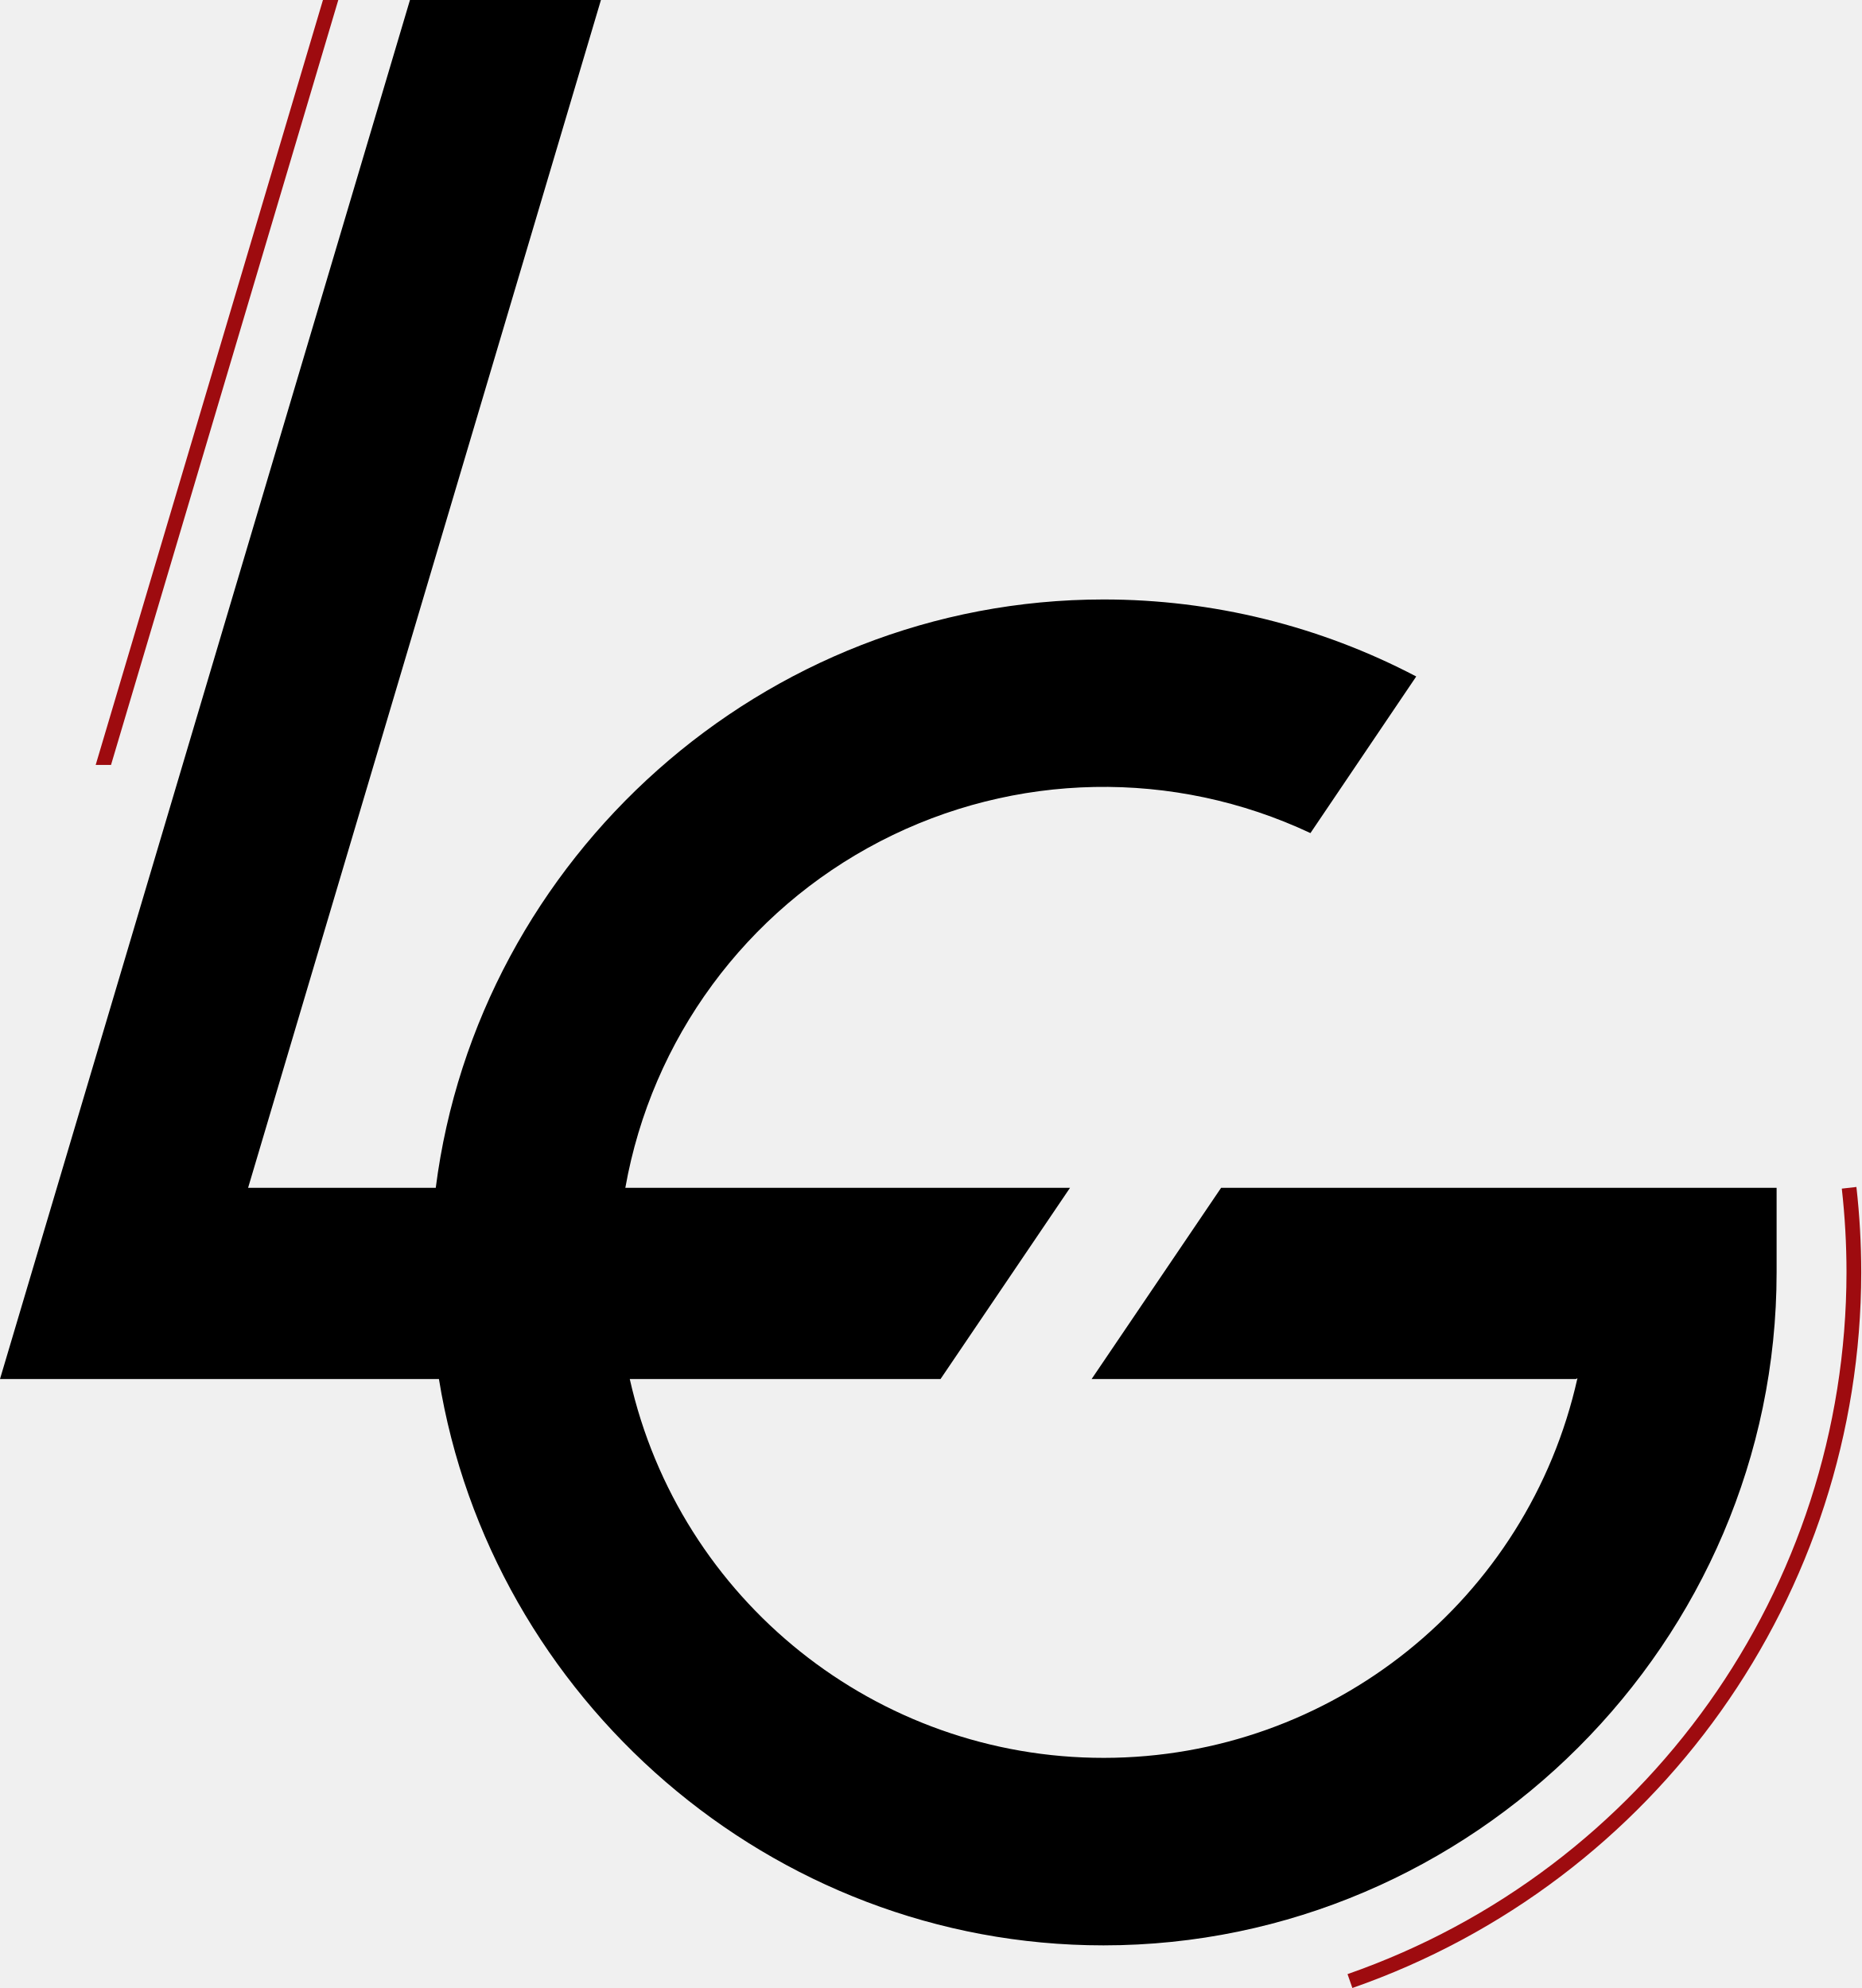
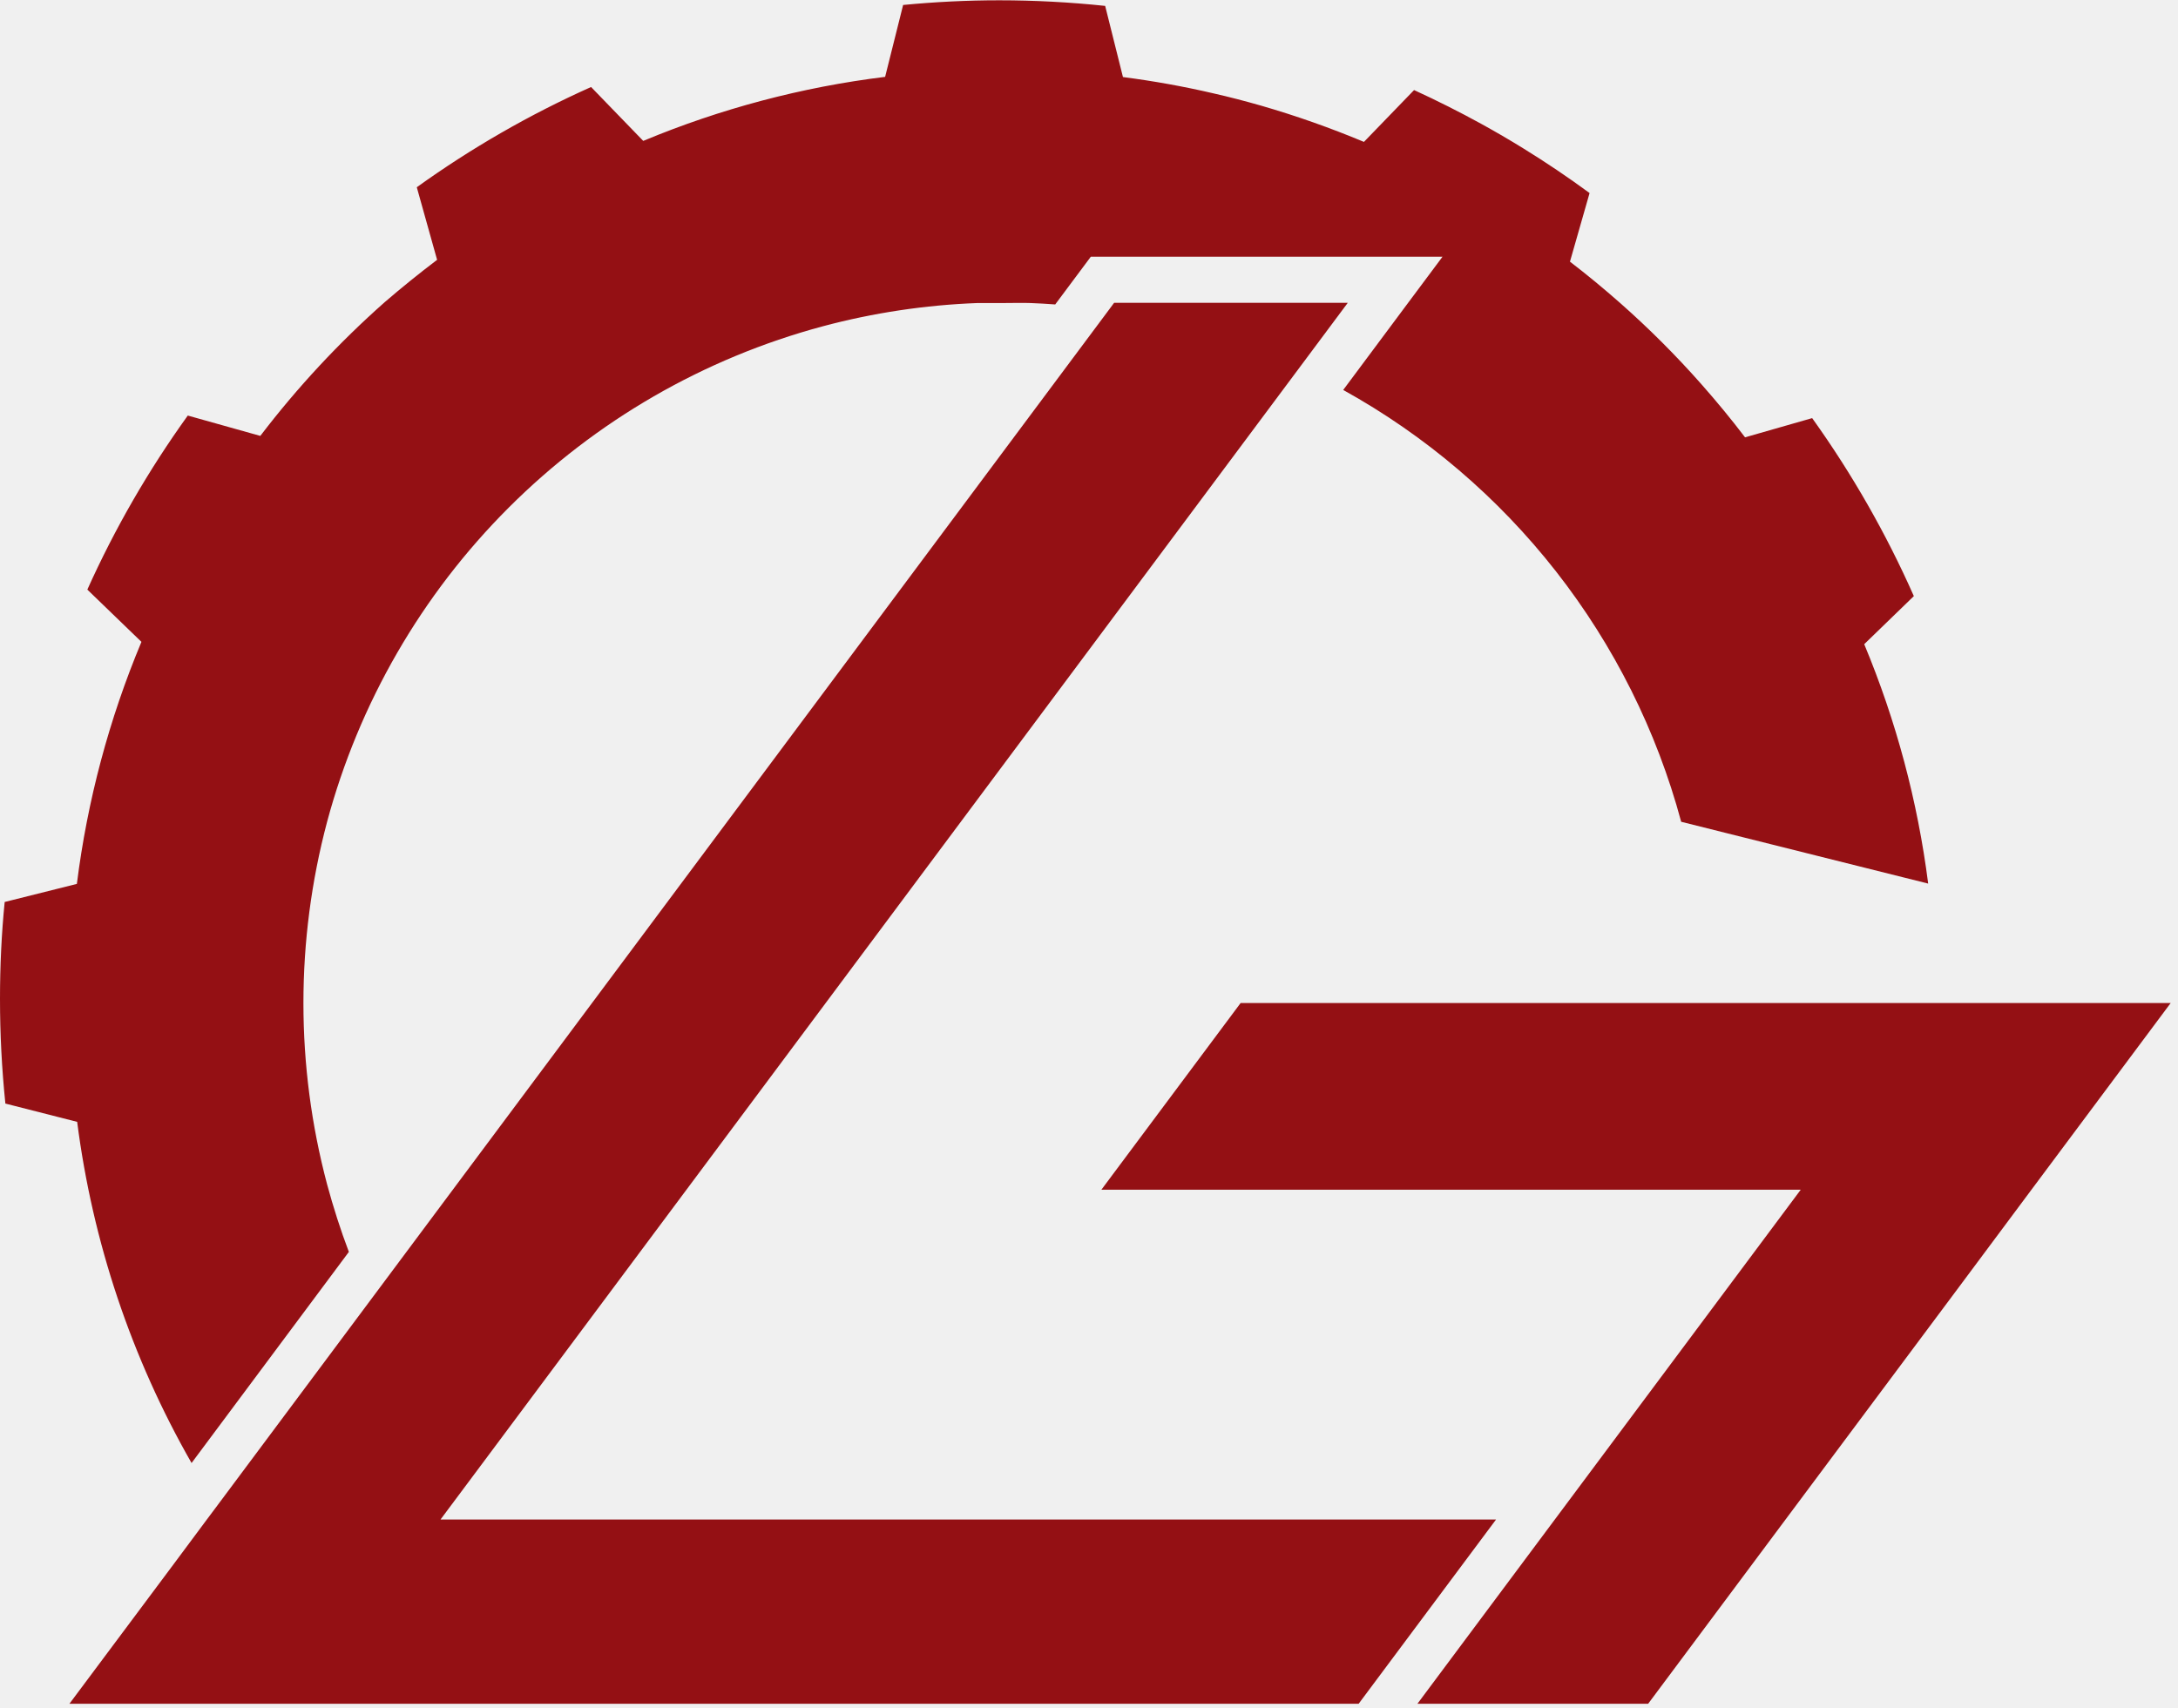
- <svg xmlns="http://www.w3.org/2000/svg" viewBox="0 0 281.48 300.72">
+ <svg xmlns="http://www.w3.org/2000/svg" width="102" height="80" viewBox="0 0 102 80" fill="none">
+   <g clip-path="url(#clip0_2548:13704)">
+     <path d="M101.657 46.986L95.138 55.729L91.557 60.538L83.619 71.181L77.186 79.81H66.381L72.814 71.181L84.333 55.729H51.581L58.1 46.986H101.657Z" fill="#941014" />
+     <path d="M70.062 71.181L63.629 79.809H3.252L8.167 73.224L9.686 71.181L10.171 70.533L17.31 60.957L51.924 14.524L52.176 14.185H63.119L60.862 17.214L22.448 68.743L20.629 71.181H70.062Z" fill="#941014" />
+     <path d="M90.3 41.39L78.733 38.495C77.587 34.234 75.594 30.247 72.875 26.772C70.156 23.297 66.765 20.404 62.905 18.267L65.938 14.195L67.557 12.024H51.086L49.467 14.195L49.419 14.262C49.033 14.233 48.643 14.209 48.252 14.195C47.862 14.181 47.433 14.195 47.019 14.195C46.605 14.195 46.195 14.195 45.786 14.195C43.334 14.286 40.899 14.652 38.529 15.286C32.965 16.78 27.892 19.711 23.818 23.785C19.744 27.858 16.813 32.931 15.319 38.495C13.84 44.06 13.84 49.916 15.319 55.481C15.61 56.557 15.948 57.614 16.338 58.643L8.971 68.533C6.156 63.609 4.335 58.179 3.614 52.552L0.252 51.695C0.084 50.064 -0 48.425 1.90537e-07 46.786C1.90537e-07 45.257 0.071 43.743 0.219 42.252L3.6 41.405C4.09 37.506 5.107 33.691 6.624 30.067L4.09 27.619C5.381 24.75 6.957 22.019 8.795 19.466L12.191 20.419C13.927 18.144 15.88 16.044 18.024 14.148C18.817 13.465 19.633 12.806 20.471 12.171L20.429 12.024L19.519 8.771C22.074 6.934 24.809 5.361 27.681 4.076L30.124 6.6C33.746 5.09 37.557 4.08 41.452 3.6L42.295 0.233C43.776 0.09 45.281 0.014 46.8 0.014C48.456 0.015 50.111 0.102 51.757 0.276L52.59 3.609C54.016 3.794 55.419 4.046 56.8 4.367C57.562 4.538 58.319 4.738 59.071 4.952C60.704 5.425 62.308 5.991 63.876 6.647L66.224 4.219C67.297 4.711 68.348 5.24 69.376 5.805C70.04 6.17 70.692 6.551 71.333 6.947C72.4 7.605 73.436 8.303 74.443 9.043L73.591 12.024L73.524 12.257C74.333 12.876 75.114 13.524 75.876 14.195C77.224 15.384 78.496 16.657 79.686 18.005C80.395 18.809 81.076 19.633 81.724 20.486L84.867 19.586C86.735 22.195 88.331 24.989 89.629 27.924L87.305 30.176C88.8 33.763 89.808 37.535 90.3 41.39Z" fill="#941014" />
+   </g>
  <defs>
-     <style>.cls-1{fill:#9e0b0f;}</style>
+     <clipPath id="clip0_2548:13704">
+       <rect width="101.905" height="80" fill="white" />
+     </clipPath>
  </defs>
-   <g id="_480_logo" data-name="480 logo">
-     <path d="M268.68,179.68v12.79c0,55.85-46,101.8-101.8,101.8-50.36,0-92.67-37.37-100.5-85.67H0L62,0H90.88L37.52,179.68H65.9c6.37-49.9,49.47-89,101-89a101.69,101.69,0,0,1,47.28,11.65l-16,23.69A73.46,73.46,0,0,0,94.57,179.68h67.25L142.24,208.6h-47a73.44,73.44,0,0,0,143.32-.12l-.23.12H165.09l19.58-28.92Z" />
-     <polygon class="cls-1" points="51.16 0 16.79 115.71 14.47 115.71 48.84 0 51.16 0" />
-     <path class="cls-1" d="M204.52,300.72l-.73-2.1a112.55,112.55,0,0,0,75.46-106.15,113.93,113.93,0,0,0-.71-12.67l2.21-.25a116,116,0,0,1,.73,12.92A114.78,114.78,0,0,1,204.52,300.72Z" />
-   </g>
</svg>
